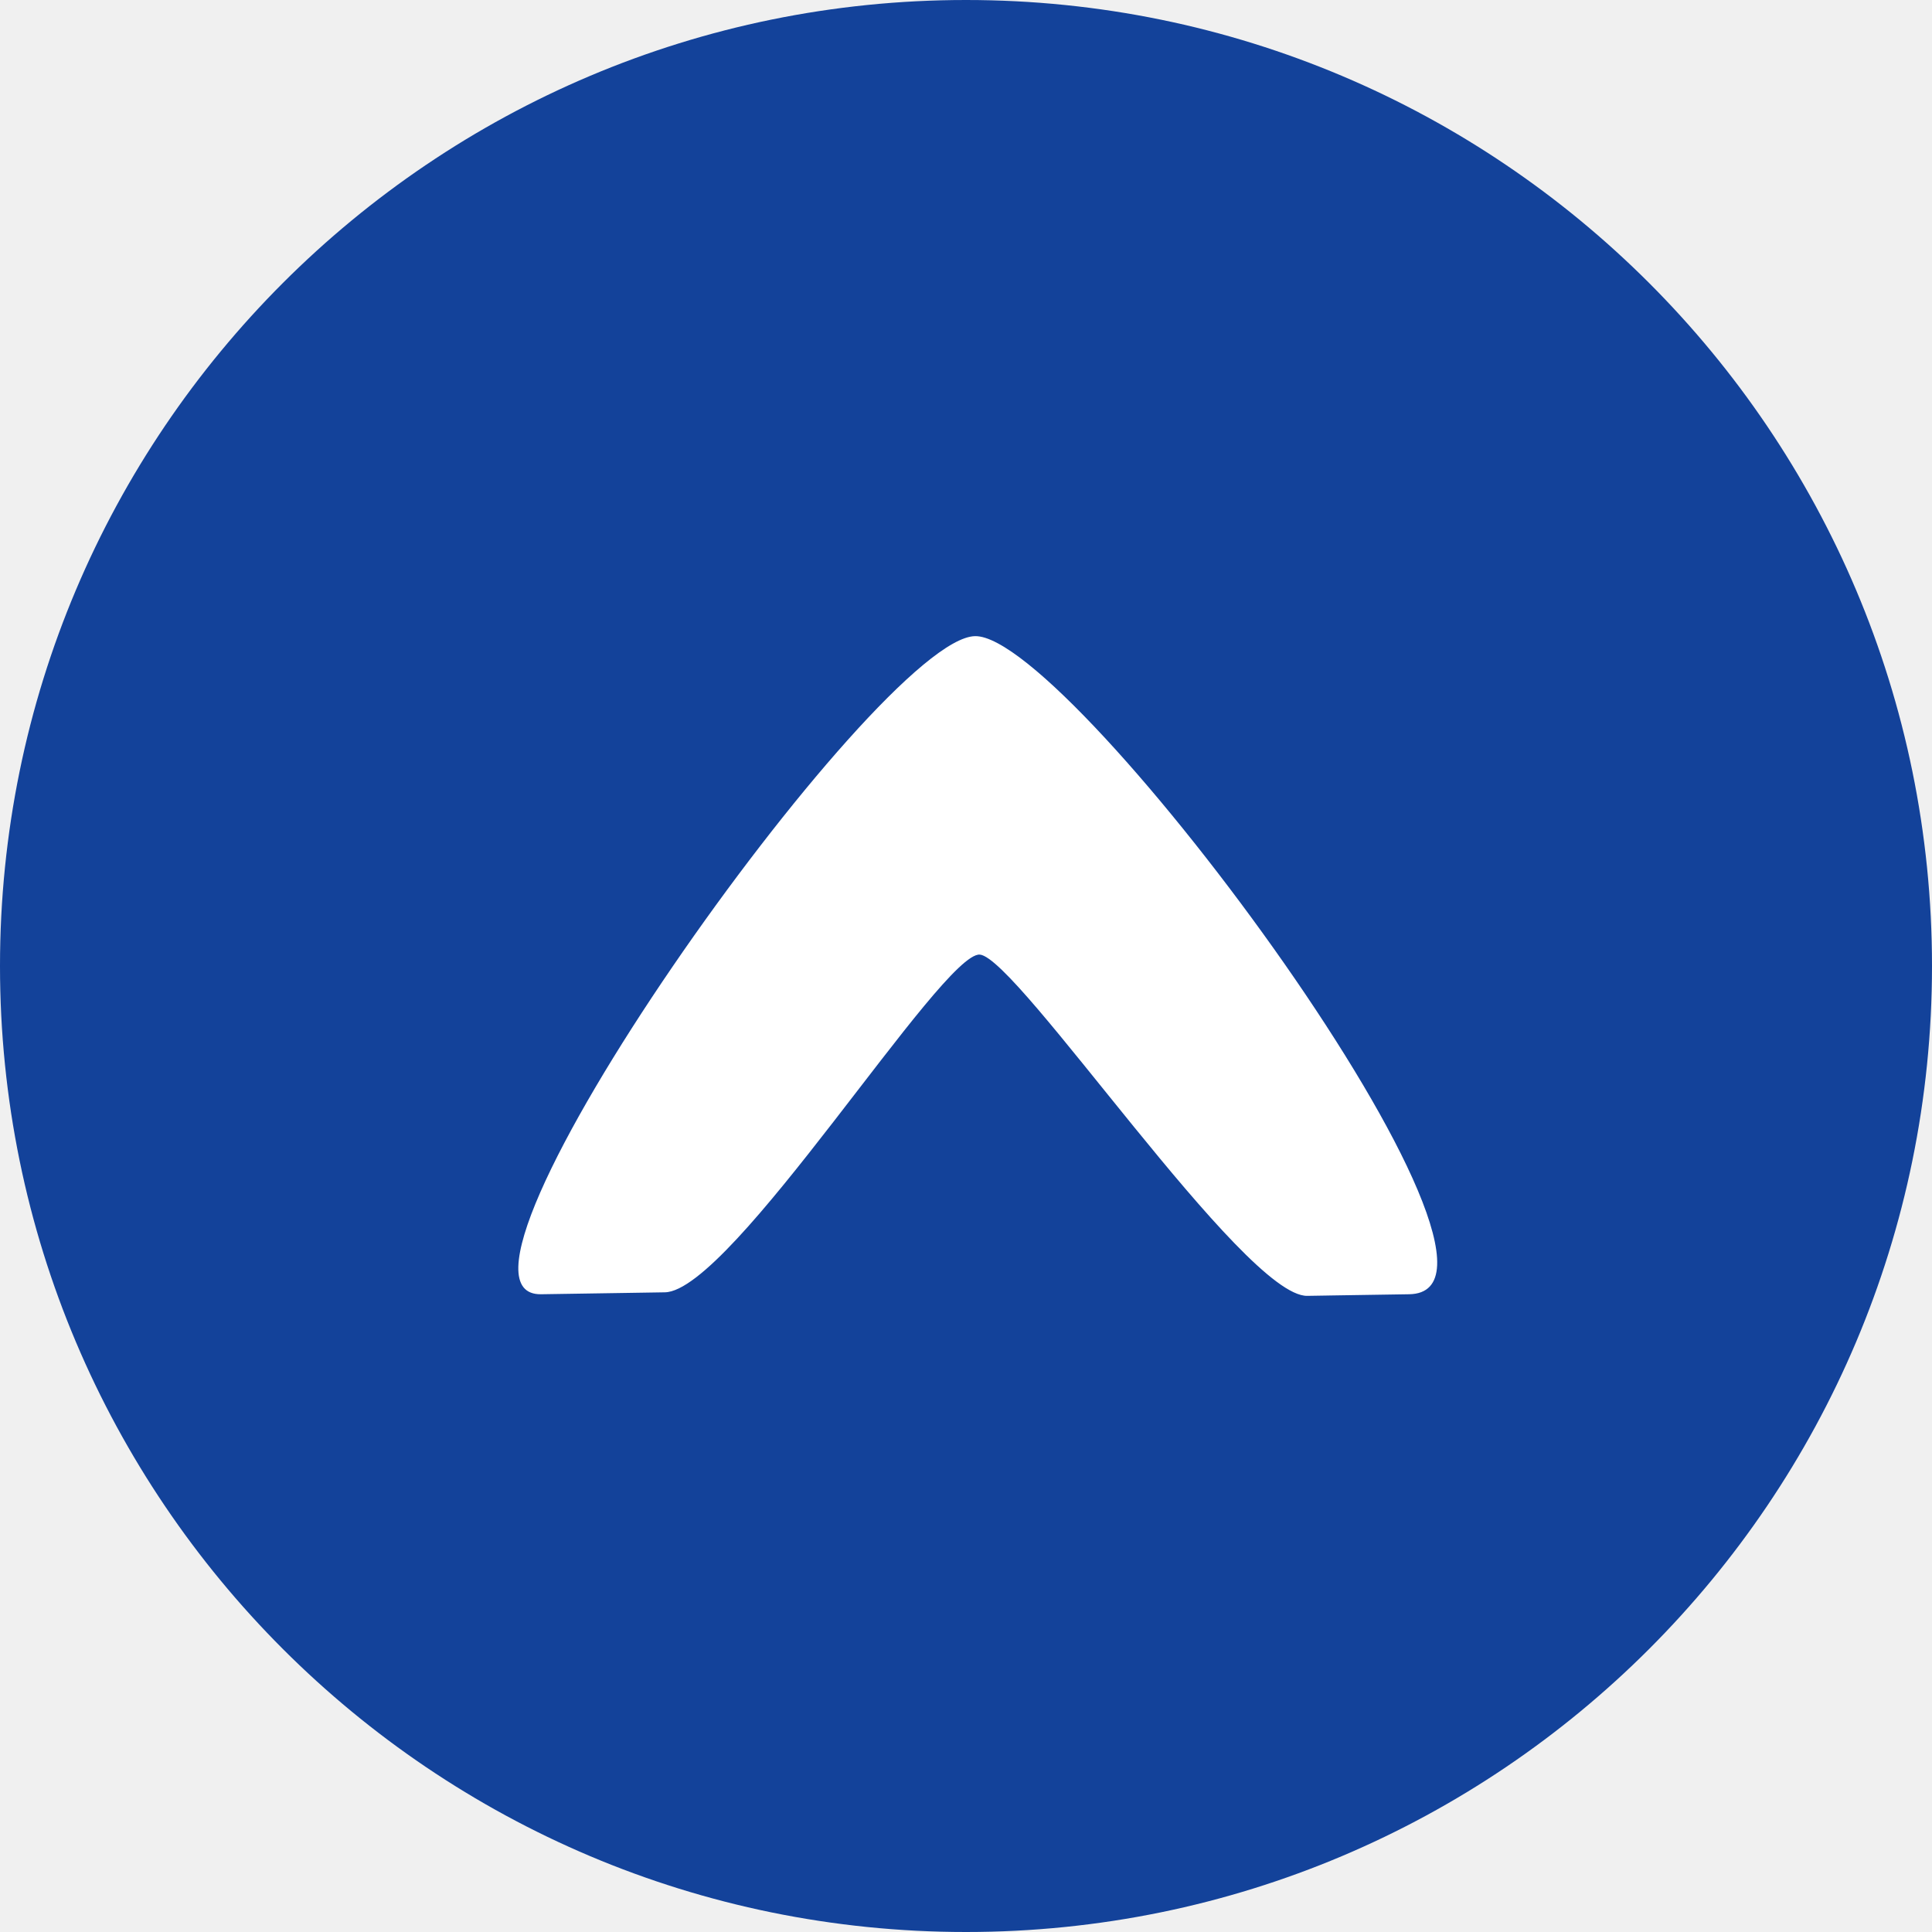
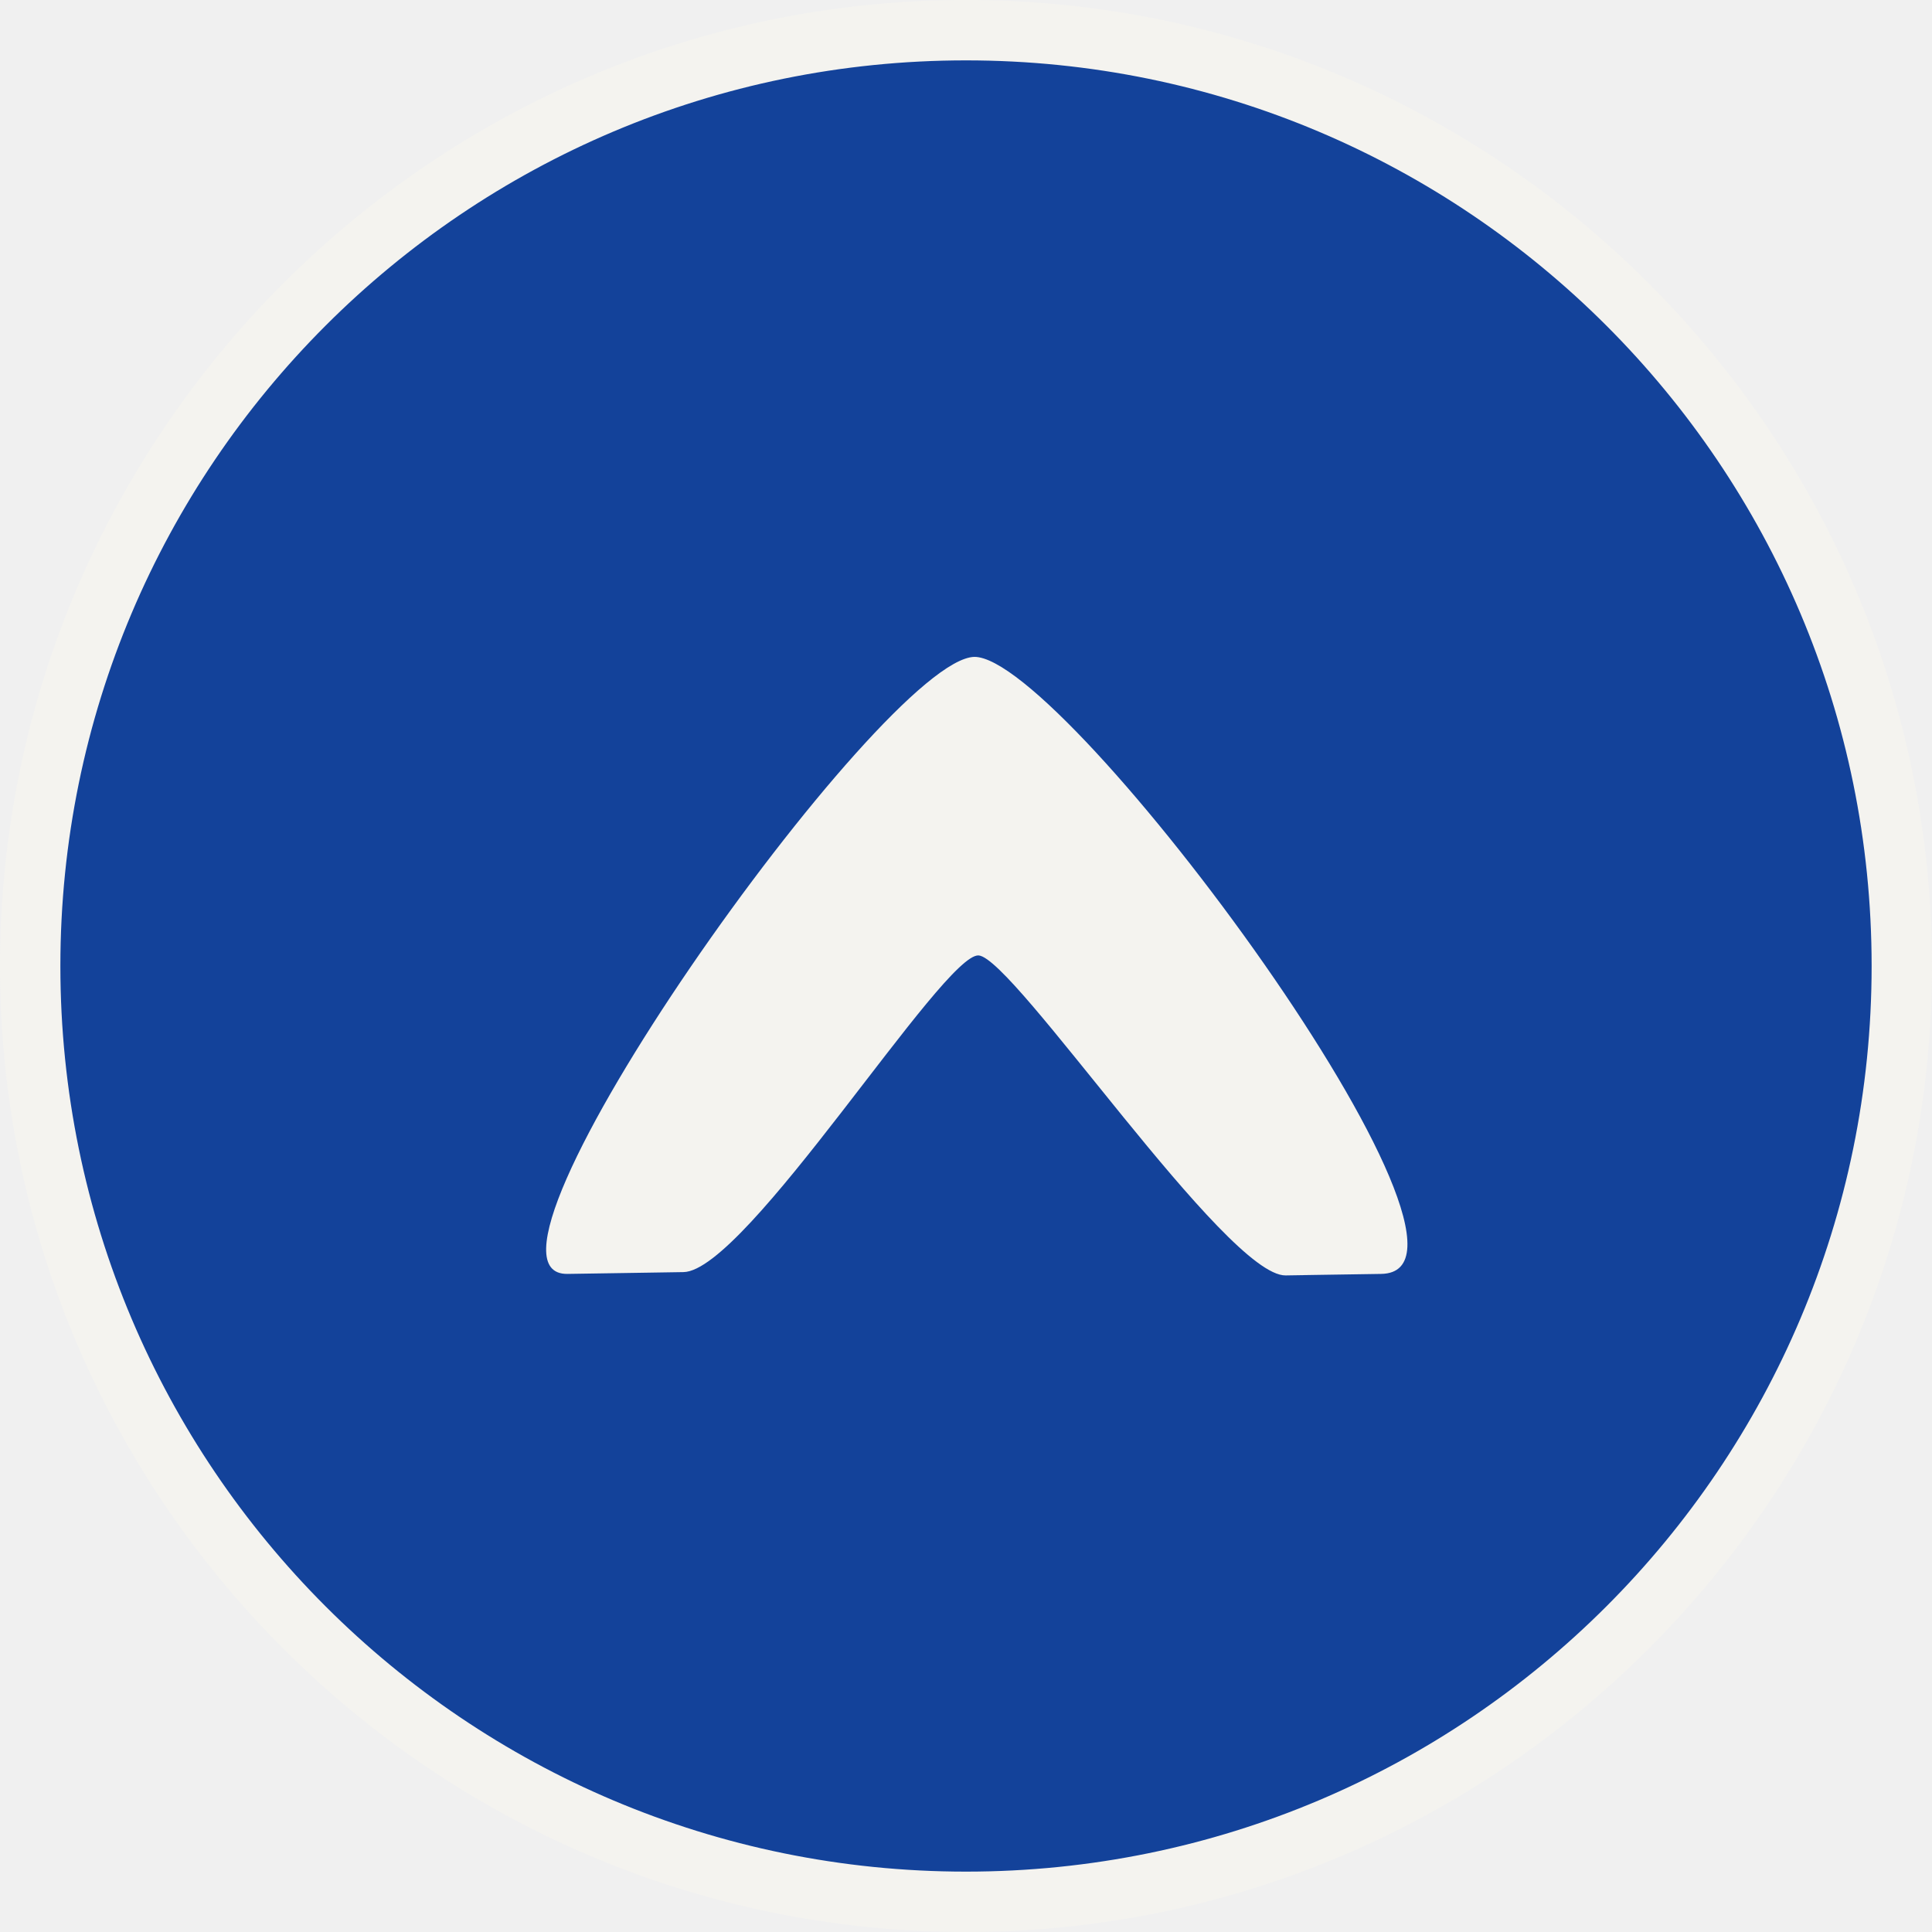
- <svg xmlns="http://www.w3.org/2000/svg" width="60" height="60" viewBox="0 0 60 60" fill="none">
-   <circle cx="30" cy="30" r="30" fill="#13429A" />
-   <path d="M30.283 19.756C27.252 19.803 12.757 40.257 16.805 40.194C20.854 40.131 18.565 40.167 20.647 40.134C22.729 40.102 29.259 29.552 30.43 29.646C31.6 29.741 38.625 40.274 40.598 40.244C42.571 40.213 39.144 40.266 43.761 40.194C48.378 40.122 33.315 19.709 30.283 19.756Z" fill="white" />
+ <svg xmlns="http://www.w3.org/2000/svg" id="Layer_2" width="64" height="64" viewBox="0 0 64 64">
+   <defs>
+     <style>.cls-1{fill:#f4f3ef;}.cls-2{fill:#13429a;}</style>
+   </defs>
+   <g id="Layer_1-2">
+     <circle class="cls-2" cx="32" cy="32" r="31" />
+     <path class="cls-1" d="m32,2c16.57,0,30,13.43,30,30s-13.43,30-30,30S2,48.57,2,32,15.43,2,32,2m0-2C14.36,0,0,14.36,0,32s14.36,32,32,32,32-14.36,32-32S49.64,0,32,0h0Z" />
+     <path class="cls-1" d="m32.28,21.76c-3.03.05-17.53,20.5-13.48,20.44,4.05-.06,1.76-.03,3.84-.06,2.08-.03,8.61-10.58,9.78-10.49,1.17.09,8.2,10.63,10.17,10.6,1.97-.03-1.45.02,3.16-.05,4.62-.07-10.45-20.49-13.48-20.44Z" />
+   </g>
</svg>
